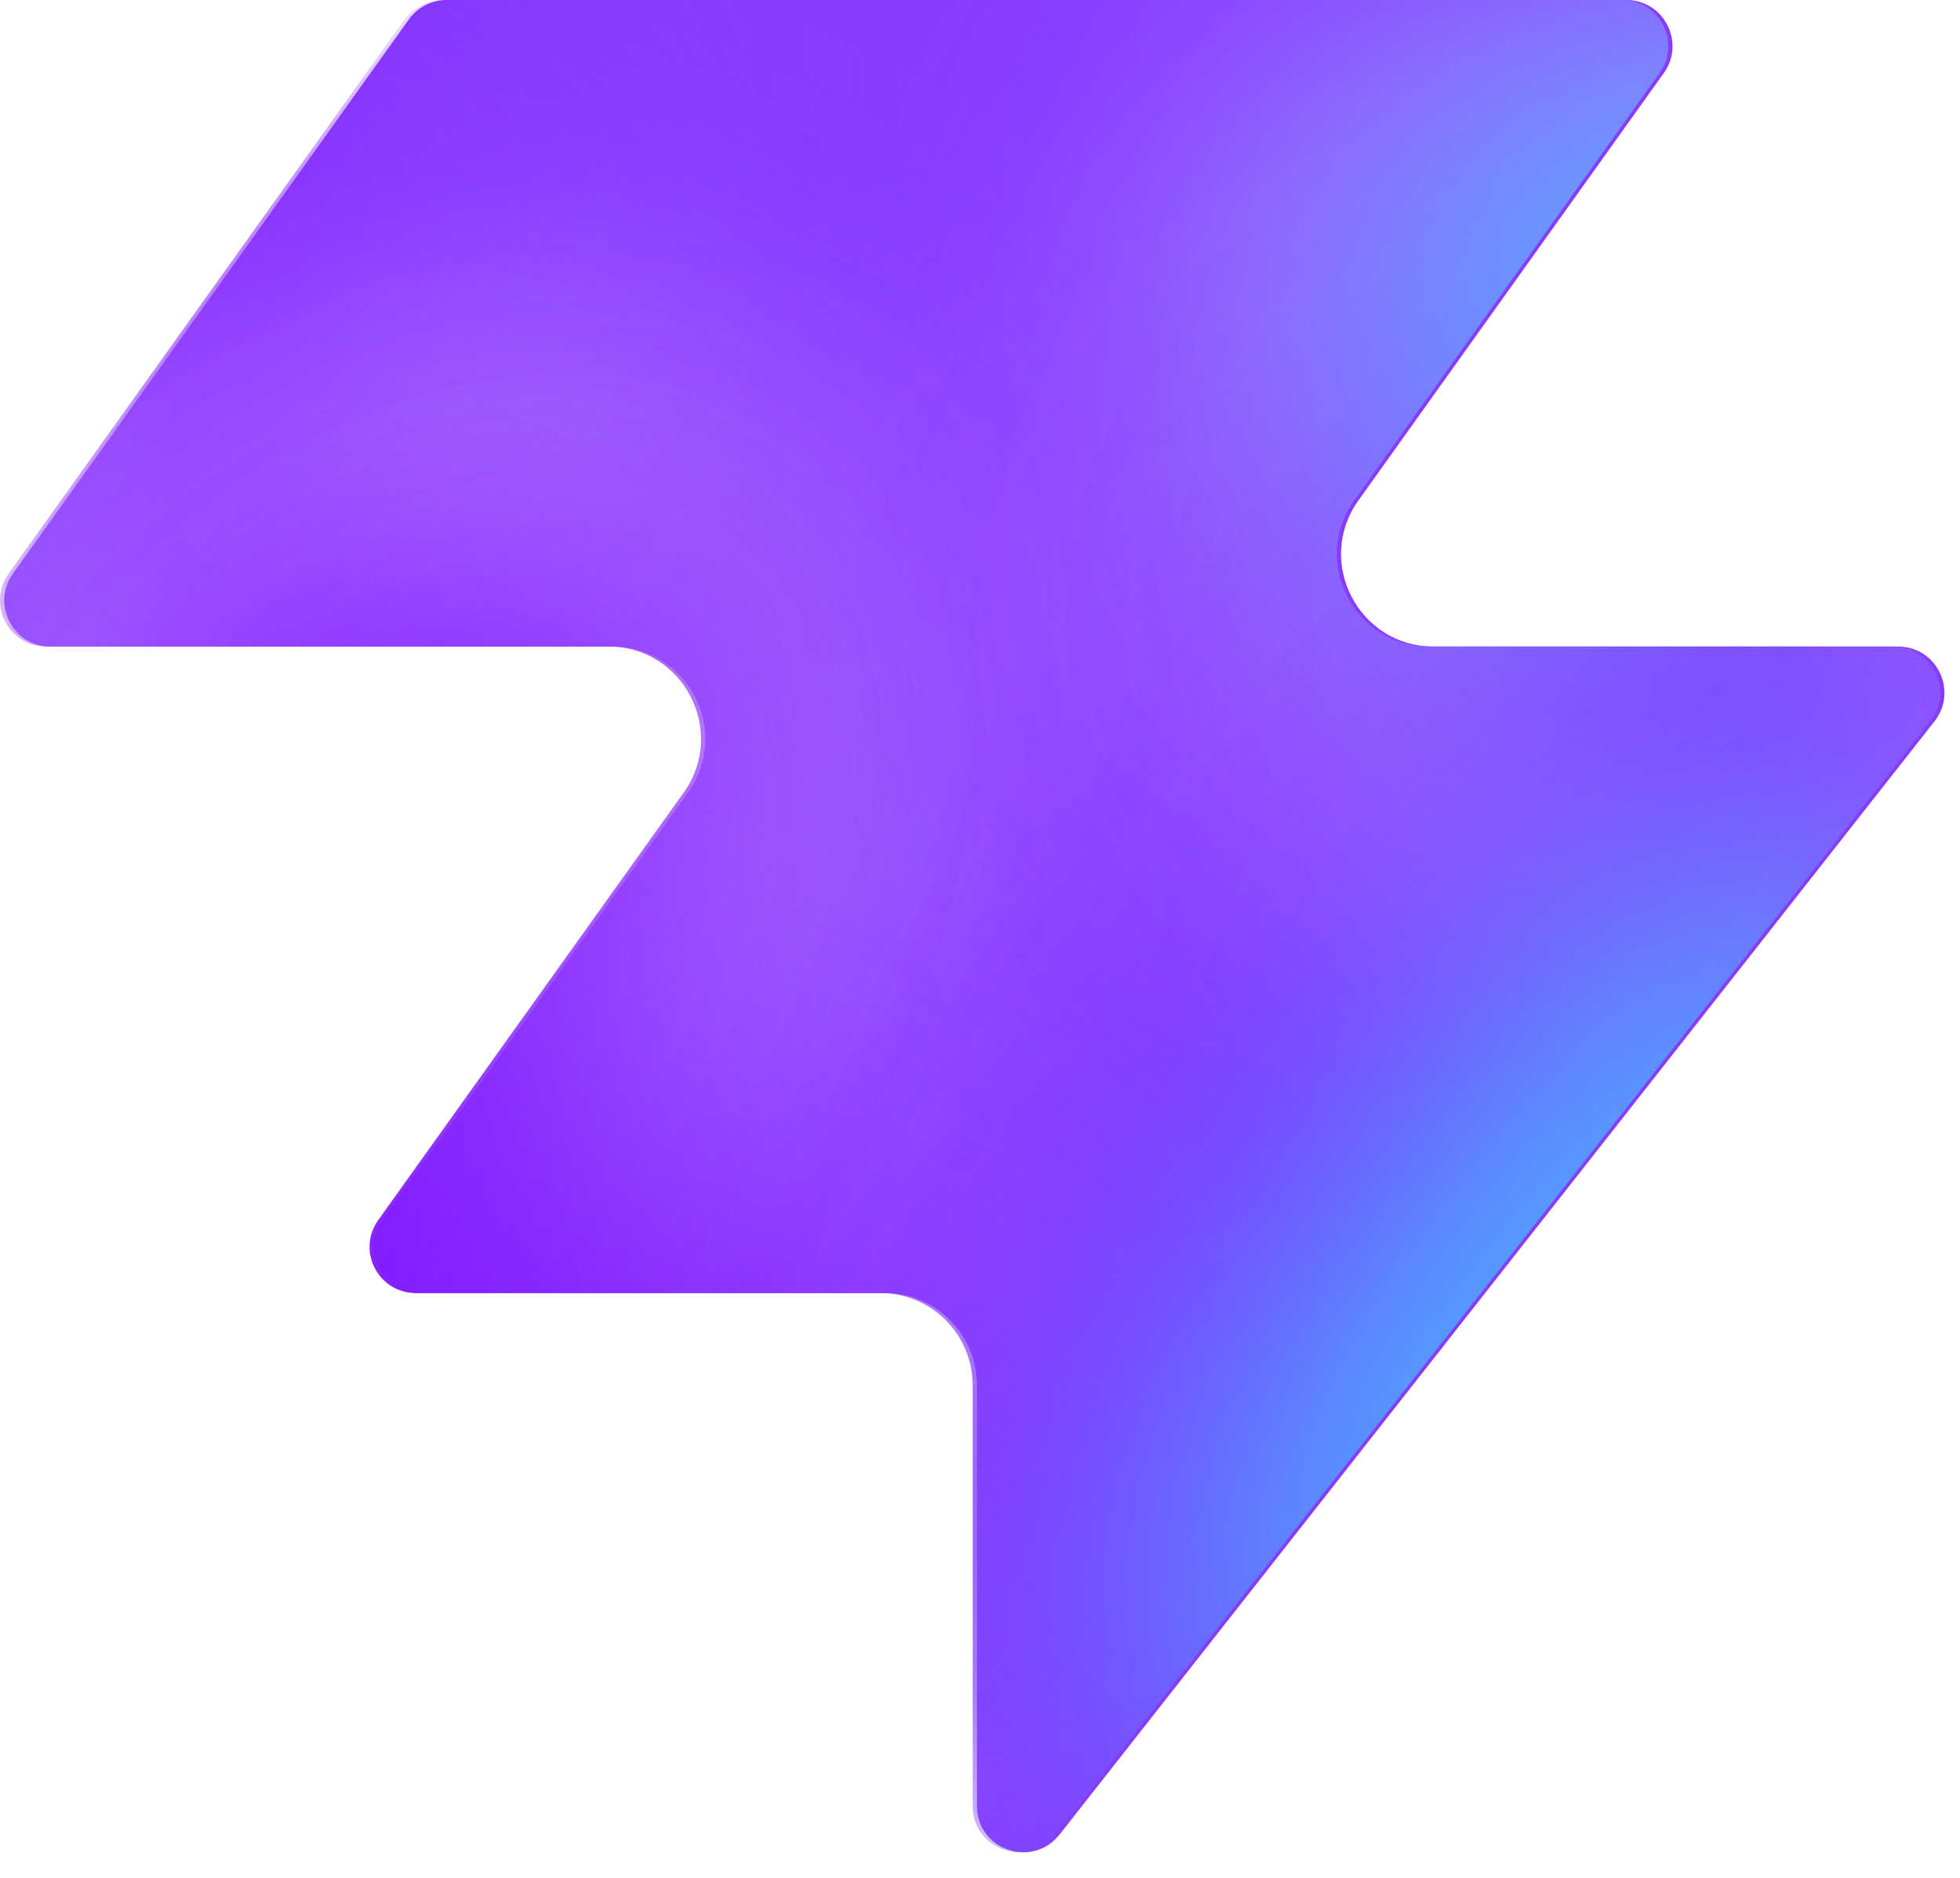
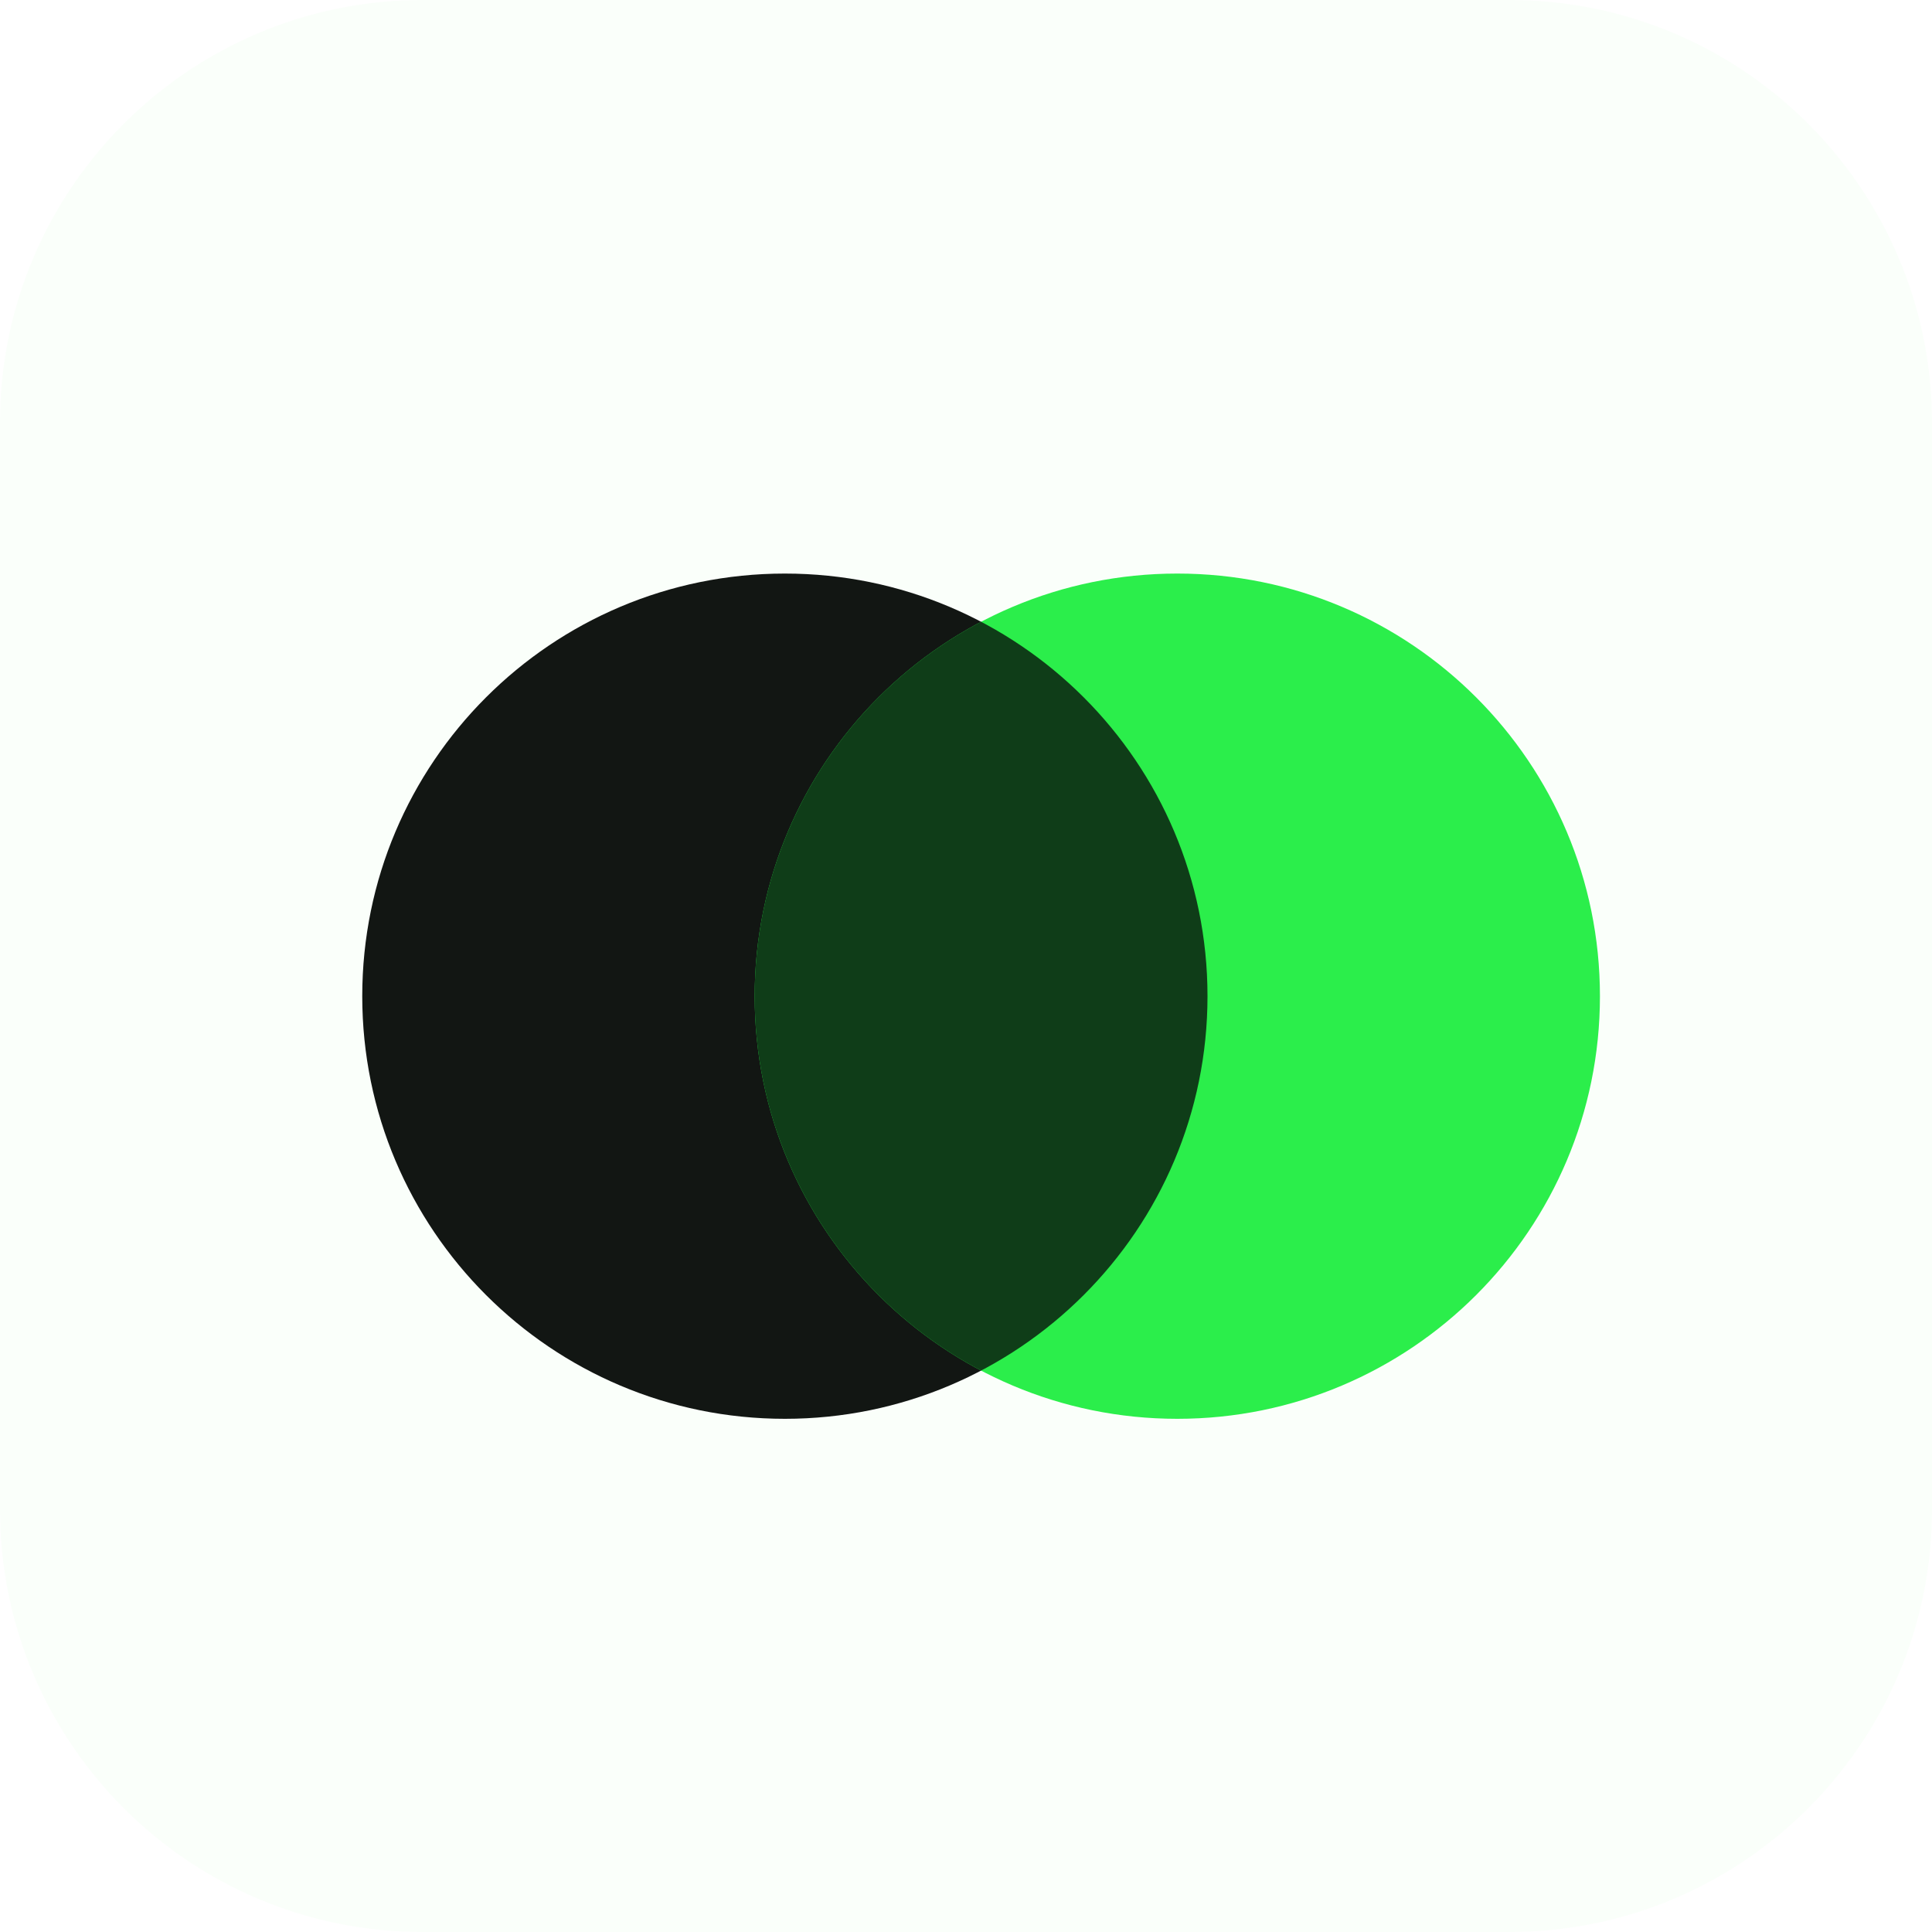
- <svg xmlns="http://www.w3.org/2000/svg" width="48" height="46" fill="none" viewBox="0 0 48 46">
-   <path fill="#863bff" d="M25.946 44.938c-.664.845-2.021.375-2.021-.698V33.937a2.26 2.26 0 0 0-2.262-2.262H10.287c-.92 0-1.456-1.04-.92-1.788l7.48-10.471c1.07-1.497 0-3.578-1.842-3.578H1.237c-.92 0-1.456-1.04-.92-1.788L10.013.474c.214-.297.556-.474.92-.474h28.894c.92 0 1.456 1.04.92 1.788l-7.48 10.471c-1.07 1.498 0 3.579 1.842 3.579h11.377c.943 0 1.473 1.088.89 1.83L25.947 44.94z" style="fill:#863bff;fill:color(display-p3 .525 .23 1);fill-opacity:1" />
-   <mask id="a" width="48" height="46" x="0" y="0" maskUnits="userSpaceOnUse" style="mask-type:alpha">
-     <path fill="#000" d="M25.842 44.938c-.664.844-2.021.375-2.021-.698V33.937a2.26 2.26 0 0 0-2.262-2.262H10.183c-.92 0-1.456-1.04-.92-1.788l7.48-10.471c1.07-1.498 0-3.579-1.842-3.579H1.133c-.92 0-1.456-1.04-.92-1.787L9.91.473c.214-.297.556-.474.92-.474h28.894c.92 0 1.456 1.04.92 1.788l-7.48 10.471c-1.07 1.498 0 3.578 1.842 3.578h11.377c.943 0 1.473 1.088.89 1.832L25.843 44.94z" style="fill:#000;fill-opacity:1" />
-   </mask>
-   <g mask="url(#a)">
-     <g filter="url(#b)">
-       <ellipse cx="5.508" cy="14.704" fill="#ede6ff" rx="5.508" ry="14.704" style="fill:#ede6ff;fill:color(display-p3 .927 .903 1);fill-opacity:1" transform="matrix(.00324 1 1 -.00324 -4.47 31.516)" />
-     </g>
-     <g filter="url(#c)">
-       <ellipse cx="10.399" cy="29.851" fill="#ede6ff" rx="10.399" ry="29.851" style="fill:#ede6ff;fill:color(display-p3 .927 .903 1);fill-opacity:1" transform="matrix(.00324 1 1 -.00324 -39.328 7.883)" />
-     </g>
-     <g filter="url(#d)">
-       <ellipse cx="5.508" cy="30.487" fill="#7e14ff" rx="5.508" ry="30.487" style="fill:#7e14ff;fill:color(display-p3 .492 .077 1);fill-opacity:1" transform="rotate(89.814 -25.913 -14.639)scale(1 -1)" />
-     </g>
-     <g filter="url(#e)">
-       <ellipse cx="5.508" cy="30.599" fill="#7e14ff" rx="5.508" ry="30.599" style="fill:#7e14ff;fill:color(display-p3 .492 .077 1);fill-opacity:1" transform="rotate(89.814 -32.644 -3.334)scale(1 -1)" />
-     </g>
-     <g filter="url(#f)">
-       <ellipse cx="5.508" cy="30.599" fill="#7e14ff" rx="5.508" ry="30.599" style="fill:#7e14ff;fill:color(display-p3 .492 .077 1);fill-opacity:1" transform="matrix(.00324 1 1 -.00324 -34.34 30.47)" />
-     </g>
-     <g filter="url(#g)">
-       <ellipse cx="14.072" cy="22.078" fill="#ede6ff" rx="14.072" ry="22.078" style="fill:#ede6ff;fill:color(display-p3 .927 .903 1);fill-opacity:1" transform="rotate(93.35 24.506 48.493)scale(-1 1)" />
-     </g>
-     <g filter="url(#h)">
-       <ellipse cx="3.47" cy="21.501" fill="#7e14ff" rx="3.47" ry="21.501" style="fill:#7e14ff;fill:color(display-p3 .492 .077 1);fill-opacity:1" transform="rotate(89.009 28.708 47.59)scale(-1 1)" />
-     </g>
-     <g filter="url(#i)">
-       <ellipse cx="3.47" cy="21.501" fill="#7e14ff" rx="3.47" ry="21.501" style="fill:#7e14ff;fill:color(display-p3 .492 .077 1);fill-opacity:1" transform="rotate(89.009 28.708 47.59)scale(-1 1)" />
-     </g>
-     <g filter="url(#j)">
-       <ellipse cx=".387" cy="8.972" fill="#7e14ff" rx="4.407" ry="29.108" style="fill:#7e14ff;fill:color(display-p3 .492 .077 1);fill-opacity:1" transform="rotate(39.51 .387 8.972)" />
-     </g>
-     <g filter="url(#k)">
-       <ellipse cx="47.523" cy="-6.092" fill="#7e14ff" rx="4.407" ry="29.108" style="fill:#7e14ff;fill:color(display-p3 .492 .077 1);fill-opacity:1" transform="rotate(37.892 47.523 -6.092)" />
-     </g>
-     <g filter="url(#l)">
-       <ellipse cx="41.412" cy="6.333" fill="#47bfff" rx="5.971" ry="9.665" style="fill:#47bfff;fill:color(display-p3 .28 .748 1);fill-opacity:1" transform="rotate(37.892 41.412 6.333)" />
-     </g>
-     <g filter="url(#m)">
-       <ellipse cx="-1.879" cy="38.332" fill="#7e14ff" rx="4.407" ry="29.108" style="fill:#7e14ff;fill:color(display-p3 .492 .077 1);fill-opacity:1" transform="rotate(37.892 -1.88 38.332)" />
-     </g>
-     <g filter="url(#n)">
-       <ellipse cx="-1.879" cy="38.332" fill="#7e14ff" rx="4.407" ry="29.108" style="fill:#7e14ff;fill:color(display-p3 .492 .077 1);fill-opacity:1" transform="rotate(37.892 -1.88 38.332)" />
-     </g>
-     <g filter="url(#o)">
-       <ellipse cx="35.651" cy="29.907" fill="#7e14ff" rx="4.407" ry="29.108" style="fill:#7e14ff;fill:color(display-p3 .492 .077 1);fill-opacity:1" transform="rotate(37.892 35.651 29.907)" />
-     </g>
-     <g filter="url(#p)">
-       <ellipse cx="38.418" cy="32.4" fill="#47bfff" rx="5.971" ry="15.297" style="fill:#47bfff;fill:color(display-p3 .28 .748 1);fill-opacity:1" transform="rotate(37.892 38.418 32.4)" />
-     </g>
-   </g>
+ <svg xmlns="http://www.w3.org/2000/svg" viewBox="0 0 64 64" role="img" aria-label="Yumi">
+   <rect width="64" height="64" rx="14" fill="#fafffa" />
  <defs>
-     <filter id="b" width="60.045" height="41.654" x="-19.77" y="16.149" color-interpolation-filters="sRGB" filterUnits="userSpaceOnUse">
-       <feFlood flood-opacity="0" result="BackgroundImageFix" />
-       <feBlend in="SourceGraphic" in2="BackgroundImageFix" result="shape" />
-       <feGaussianBlur result="effect1_foregroundBlur_2002_17158" stdDeviation="7.659" />
-     </filter>
-     <filter id="c" width="90.34" height="51.437" x="-54.613" y="-7.533" color-interpolation-filters="sRGB" filterUnits="userSpaceOnUse">
-       <feFlood flood-opacity="0" result="BackgroundImageFix" />
-       <feBlend in="SourceGraphic" in2="BackgroundImageFix" result="shape" />
-       <feGaussianBlur result="effect1_foregroundBlur_2002_17158" stdDeviation="7.659" />
-     </filter>
-     <filter id="d" width="79.355" height="29.4" x="-49.64" y="2.03" color-interpolation-filters="sRGB" filterUnits="userSpaceOnUse">
-       <feFlood flood-opacity="0" result="BackgroundImageFix" />
-       <feBlend in="SourceGraphic" in2="BackgroundImageFix" result="shape" />
-       <feGaussianBlur result="effect1_foregroundBlur_2002_17158" stdDeviation="4.596" />
-     </filter>
-     <filter id="e" width="79.579" height="29.4" x="-45.045" y="20.029" color-interpolation-filters="sRGB" filterUnits="userSpaceOnUse">
-       <feFlood flood-opacity="0" result="BackgroundImageFix" />
-       <feBlend in="SourceGraphic" in2="BackgroundImageFix" result="shape" />
-       <feGaussianBlur result="effect1_foregroundBlur_2002_17158" stdDeviation="4.596" />
-     </filter>
-     <filter id="f" width="79.579" height="29.4" x="-43.513" y="21.178" color-interpolation-filters="sRGB" filterUnits="userSpaceOnUse">
-       <feFlood flood-opacity="0" result="BackgroundImageFix" />
-       <feBlend in="SourceGraphic" in2="BackgroundImageFix" result="shape" />
-       <feGaussianBlur result="effect1_foregroundBlur_2002_17158" stdDeviation="4.596" />
-     </filter>
-     <filter id="g" width="74.749" height="58.852" x="15.756" y="-17.901" color-interpolation-filters="sRGB" filterUnits="userSpaceOnUse">
-       <feFlood flood-opacity="0" result="BackgroundImageFix" />
-       <feBlend in="SourceGraphic" in2="BackgroundImageFix" result="shape" />
-       <feGaussianBlur result="effect1_foregroundBlur_2002_17158" stdDeviation="7.659" />
-     </filter>
-     <filter id="h" width="61.377" height="25.362" x="23.548" y="2.284" color-interpolation-filters="sRGB" filterUnits="userSpaceOnUse">
-       <feFlood flood-opacity="0" result="BackgroundImageFix" />
-       <feBlend in="SourceGraphic" in2="BackgroundImageFix" result="shape" />
-       <feGaussianBlur result="effect1_foregroundBlur_2002_17158" stdDeviation="4.596" />
-     </filter>
-     <filter id="i" width="61.377" height="25.362" x="23.548" y="2.284" color-interpolation-filters="sRGB" filterUnits="userSpaceOnUse">
-       <feFlood flood-opacity="0" result="BackgroundImageFix" />
-       <feBlend in="SourceGraphic" in2="BackgroundImageFix" result="shape" />
-       <feGaussianBlur result="effect1_foregroundBlur_2002_17158" stdDeviation="4.596" />
-     </filter>
-     <filter id="j" width="56.045" height="63.649" x="-27.636" y="-22.853" color-interpolation-filters="sRGB" filterUnits="userSpaceOnUse">
-       <feFlood flood-opacity="0" result="BackgroundImageFix" />
-       <feBlend in="SourceGraphic" in2="BackgroundImageFix" result="shape" />
-       <feGaussianBlur result="effect1_foregroundBlur_2002_17158" stdDeviation="4.596" />
-     </filter>
-     <filter id="k" width="54.814" height="64.646" x="20.116" y="-38.415" color-interpolation-filters="sRGB" filterUnits="userSpaceOnUse">
-       <feFlood flood-opacity="0" result="BackgroundImageFix" />
-       <feBlend in="SourceGraphic" in2="BackgroundImageFix" result="shape" />
-       <feGaussianBlur result="effect1_foregroundBlur_2002_17158" stdDeviation="4.596" />
-     </filter>
-     <filter id="l" width="33.541" height="35.313" x="24.641" y="-11.323" color-interpolation-filters="sRGB" filterUnits="userSpaceOnUse">
-       <feFlood flood-opacity="0" result="BackgroundImageFix" />
-       <feBlend in="SourceGraphic" in2="BackgroundImageFix" result="shape" />
-       <feGaussianBlur result="effect1_foregroundBlur_2002_17158" stdDeviation="4.596" />
-     </filter>
-     <filter id="m" width="54.814" height="64.646" x="-29.286" y="6.009" color-interpolation-filters="sRGB" filterUnits="userSpaceOnUse">
-       <feFlood flood-opacity="0" result="BackgroundImageFix" />
-       <feBlend in="SourceGraphic" in2="BackgroundImageFix" result="shape" />
-       <feGaussianBlur result="effect1_foregroundBlur_2002_17158" stdDeviation="4.596" />
-     </filter>
-     <filter id="n" width="54.814" height="64.646" x="-29.286" y="6.009" color-interpolation-filters="sRGB" filterUnits="userSpaceOnUse">
-       <feFlood flood-opacity="0" result="BackgroundImageFix" />
-       <feBlend in="SourceGraphic" in2="BackgroundImageFix" result="shape" />
-       <feGaussianBlur result="effect1_foregroundBlur_2002_17158" stdDeviation="4.596" />
-     </filter>
-     <filter id="o" width="54.814" height="64.646" x="8.244" y="-2.416" color-interpolation-filters="sRGB" filterUnits="userSpaceOnUse">
-       <feFlood flood-opacity="0" result="BackgroundImageFix" />
-       <feBlend in="SourceGraphic" in2="BackgroundImageFix" result="shape" />
-       <feGaussianBlur result="effect1_foregroundBlur_2002_17158" stdDeviation="4.596" />
-     </filter>
-     <filter id="p" width="39.409" height="43.623" x="18.713" y="10.588" color-interpolation-filters="sRGB" filterUnits="userSpaceOnUse">
-       <feFlood flood-opacity="0" result="BackgroundImageFix" />
-       <feBlend in="SourceGraphic" in2="BackgroundImageFix" result="shape" />
-       <feGaussianBlur result="effect1_foregroundBlur_2002_17158" stdDeviation="4.596" />
-     </filter>
+     <clipPath id="ov">
+       <circle cx="26" cy="33" r="14" />
+     </clipPath>
  </defs>
+   <circle cx="26" cy="33" r="14" fill="#121613" />
+   <circle cx="39" cy="33" r="14" fill="#2bee4b" />
+   <circle cx="39" cy="33" r="14" fill="#0f3d18" clip-path="url(#ov)" />
</svg>
